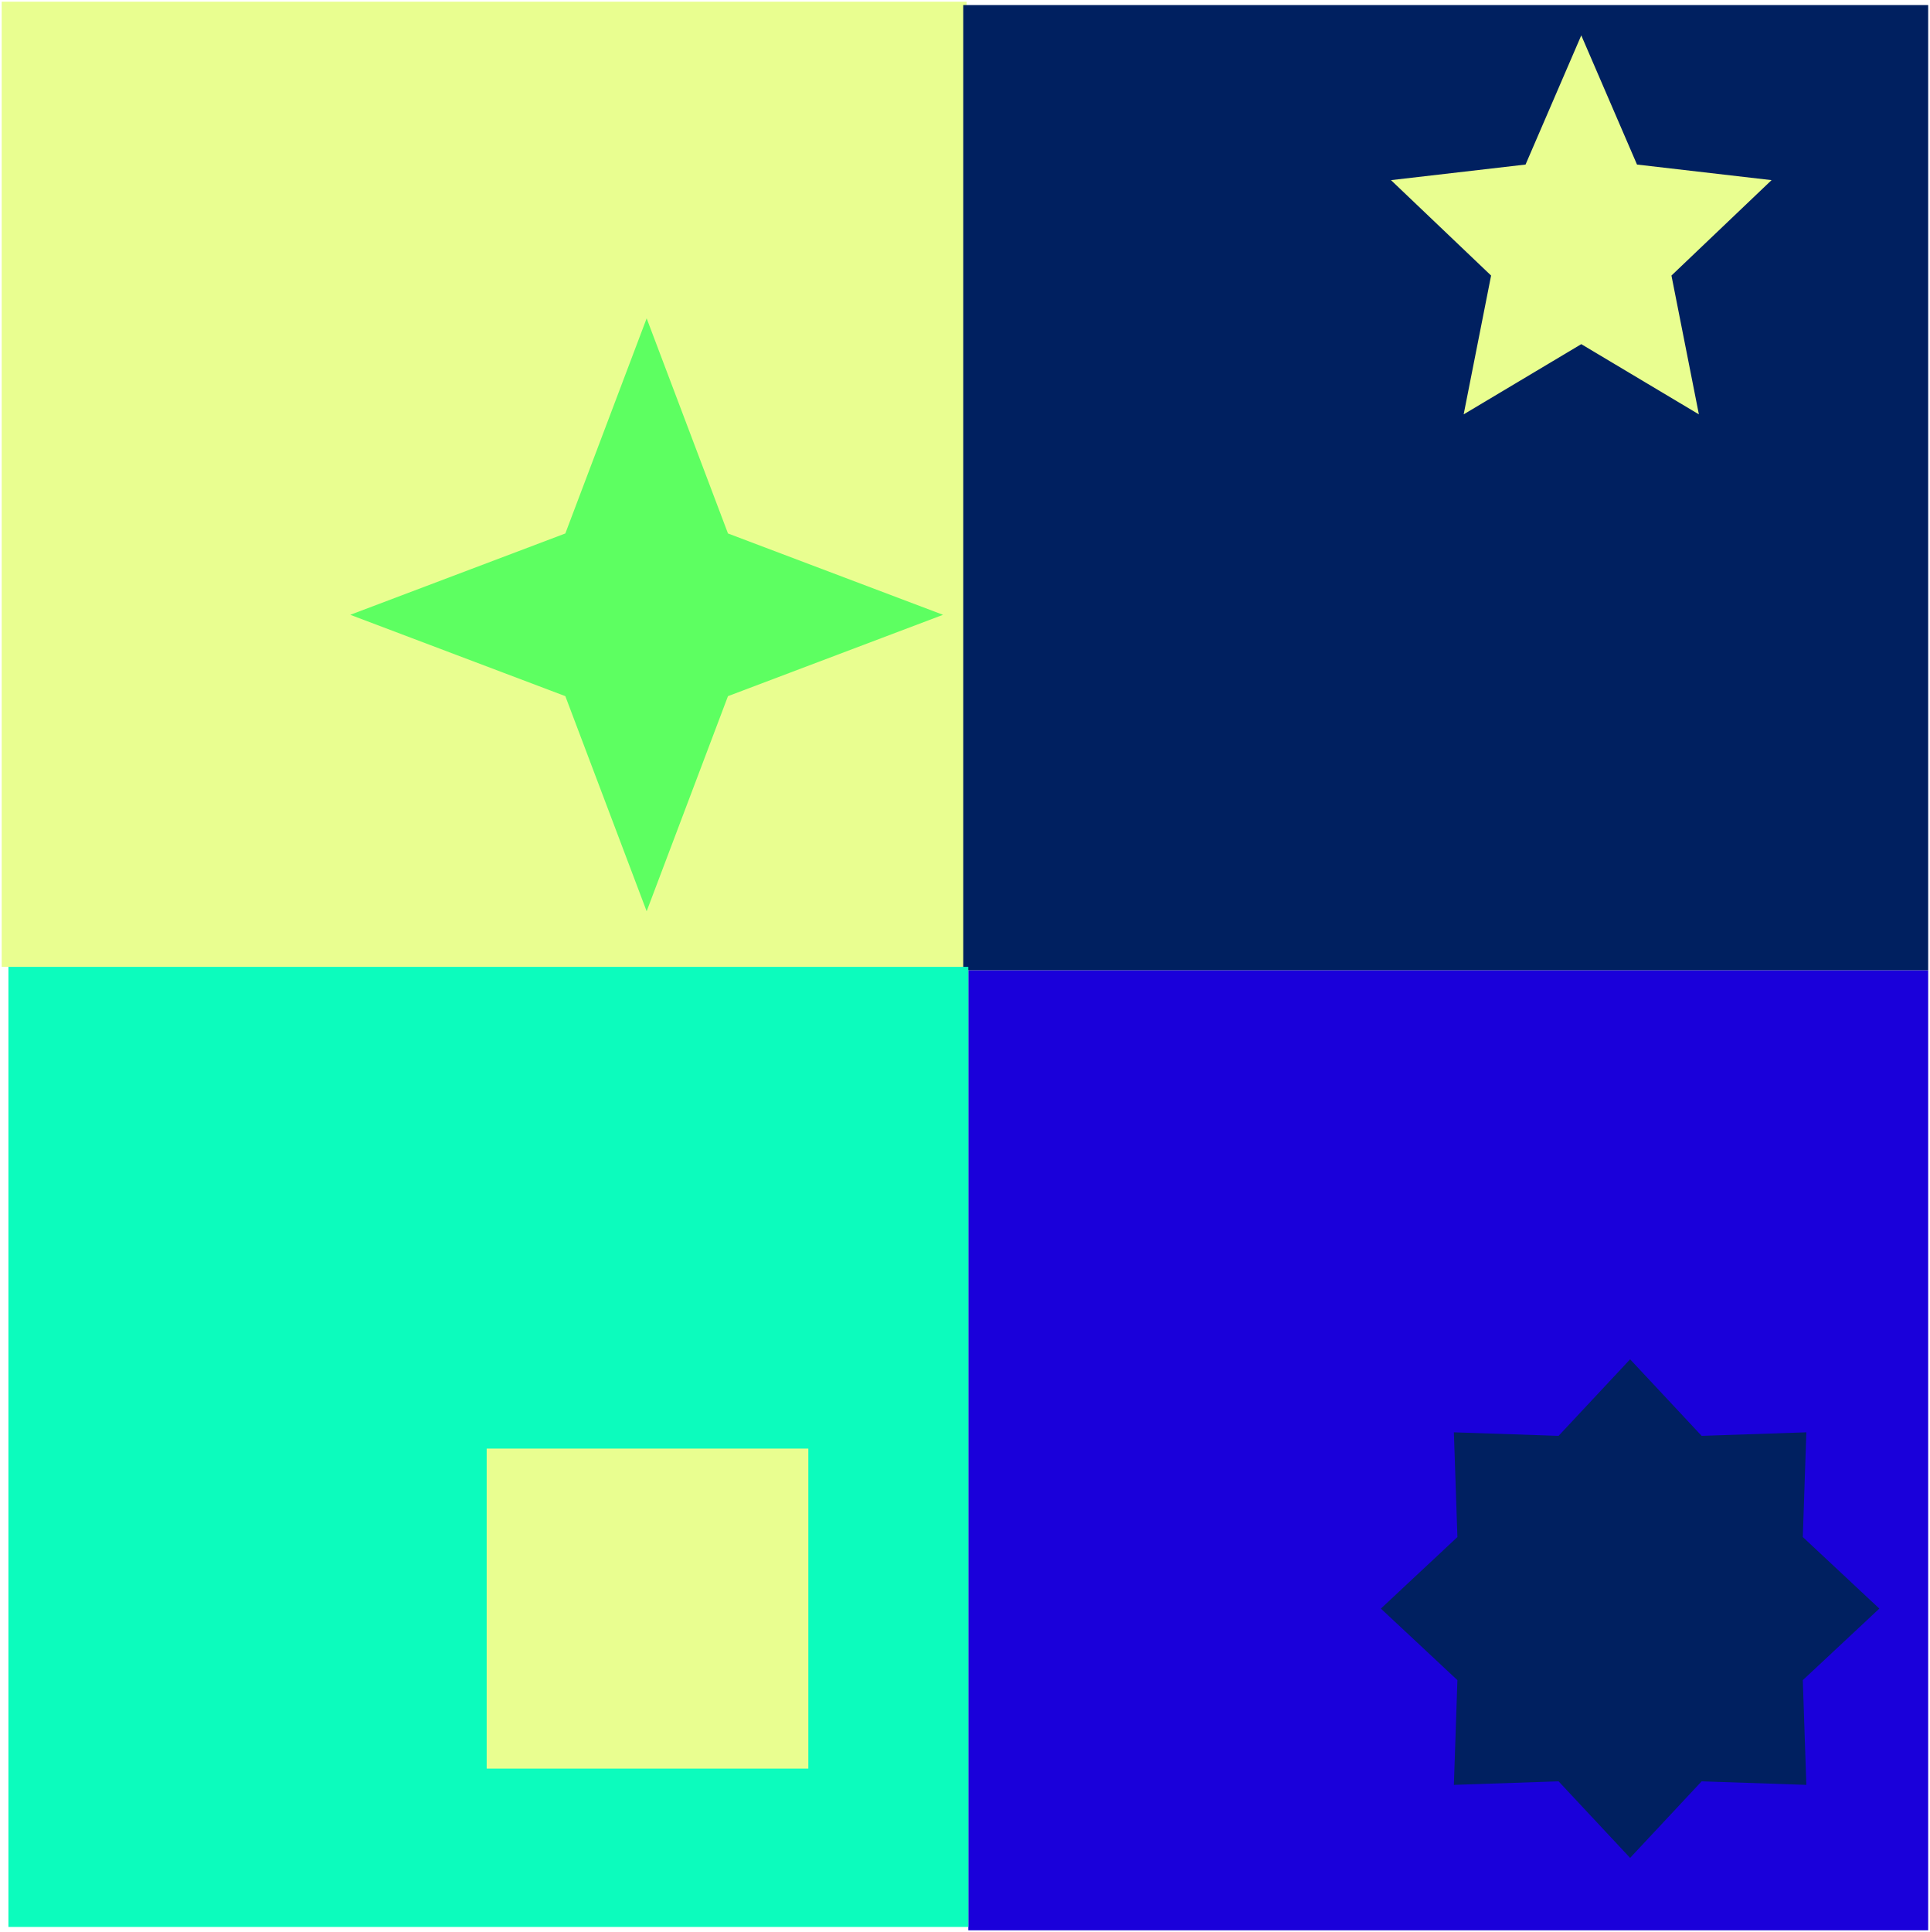
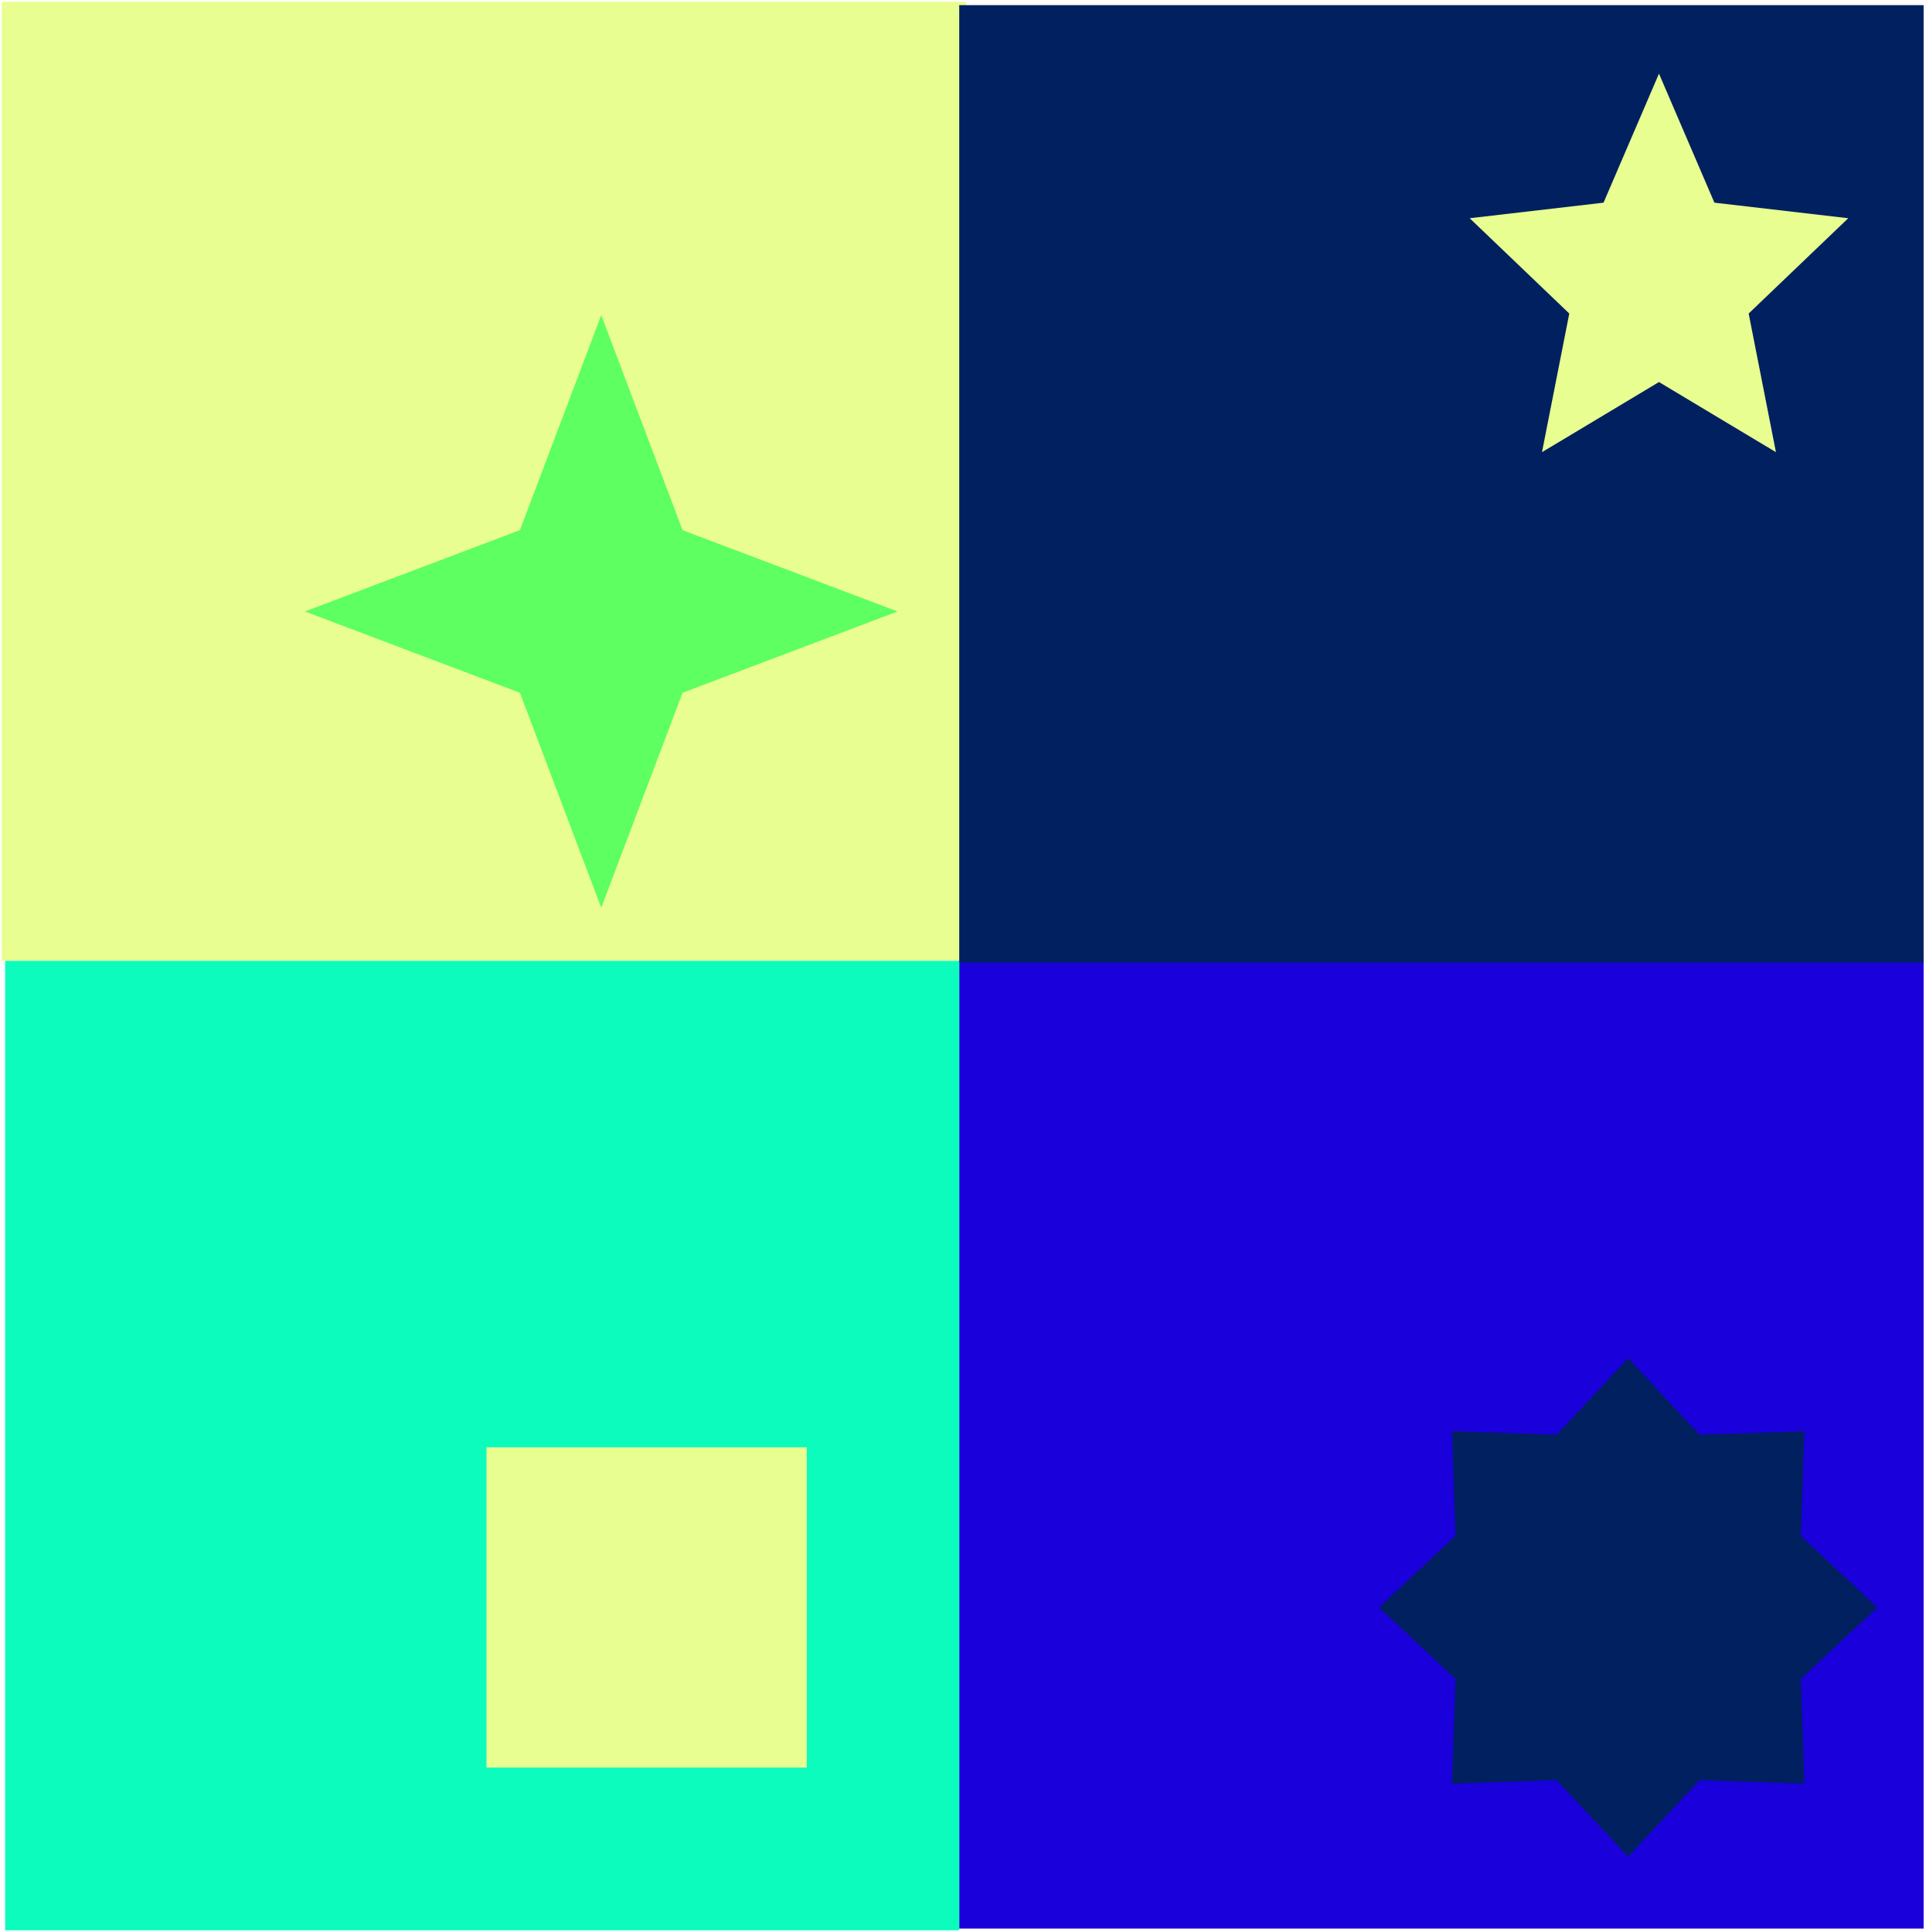
- <svg xmlns="http://www.w3.org/2000/svg" width="1146" height="1147" overflow="hidden">
+ <svg xmlns="http://www.w3.org/2000/svg" width="1124" height="1128" overflow="hidden">
  <defs>
    <clipPath id="clip0">
-       <path d="M476-129 1622-129 1622 1018 476 1018Z" fill-rule="evenodd" clip-rule="evenodd" />
+       <path d="M-1-1 1123-1 1123 1127-1 1127Z" fill-rule="evenodd" clip-rule="evenodd" />
    </clipPath>
  </defs>
-   <g clip-path="url(#clip0)" transform="translate(-476 129)">
-     <rect x="1051" y="447" width="570" height="570" fill="#1A00DA" />
-     <rect x="477" y="-128" width="573" height="573" fill="#E9FE90" />
-     <rect x="1048" y="-126" width="573" height="573" fill="#002060" />
-     <rect x="481" y="445" width="570" height="570" fill="#0CFCBD" />
-     <rect x="765" y="731" width="191" height="190" fill="#E9FE90" />
-     <path d="M1302-22.058 1381.91-31.307 1415-108 1448.09-31.307 1528-22.058 1468.55 34.59 1484.84 117 1415 75.316 1345.16 117 1361.45 34.59Z" fill="#E9FE90" fill-rule="evenodd" />
-     <path d="M1296 826 1341.45 783.523 1339.35 721.348 1401.52 723.449 1444 678 1486.48 723.449 1548.65 721.348 1546.55 783.523 1592 826 1546.55 868.477 1548.65 930.652 1486.48 928.551 1444 974 1401.52 928.551 1339.35 930.652 1341.45 868.477Z" fill="#002060" fill-rule="evenodd" />
-     <path d="M684 236 811.708 187.708 860 60 908.292 187.708 1036 236 908.292 284.292 860 412 811.708 284.292Z" fill="#5DFF61" fill-rule="evenodd" />
+   <g clip-path="url(#clip0)" transform="translate(1 1)">
+     <rect x="559" y="559" width="563" height="566" fill="#1A00DA" />
+     <rect x="0" y="0" width="563" height="560" fill="#E9FE90" />
+     <rect x="559" y="2" width="563" height="559" fill="#002060" />
+     <rect x="2" y="560" width="557" height="566" fill="#0CFCBD" />
+     <rect x="283" y="844" width="187" height="187" fill="#E9FE90" />
+     <path d="M857 126.414 935.137 117.33 967.5 42 999.863 117.33 1078 126.414 1019.86 182.055 1035.79 263 967.5 222.057 899.207 263 915.136 182.055Z" fill="#E9FE90" fill-rule="evenodd" />
+     <path d="M804 937.5 848.682 895.74 846.616 834.616 907.74 836.682 949.5 792 991.26 836.682 1052.38 834.616 1050.32 895.74 1095 937.5 1050.32 979.26 1052.38 1040.38 991.26 1038.32 949.5 1083 907.74 1038.32 846.616 1040.38 848.682 979.26Z" fill="#002060" fill-rule="evenodd" />
+     <path d="M177 356 302.531 308.531 350 183 397.469 308.531 523 356 397.469 403.469 350 529 302.531 403.469Z" fill="#5DFF61" fill-rule="evenodd" />
  </g>
</svg>
